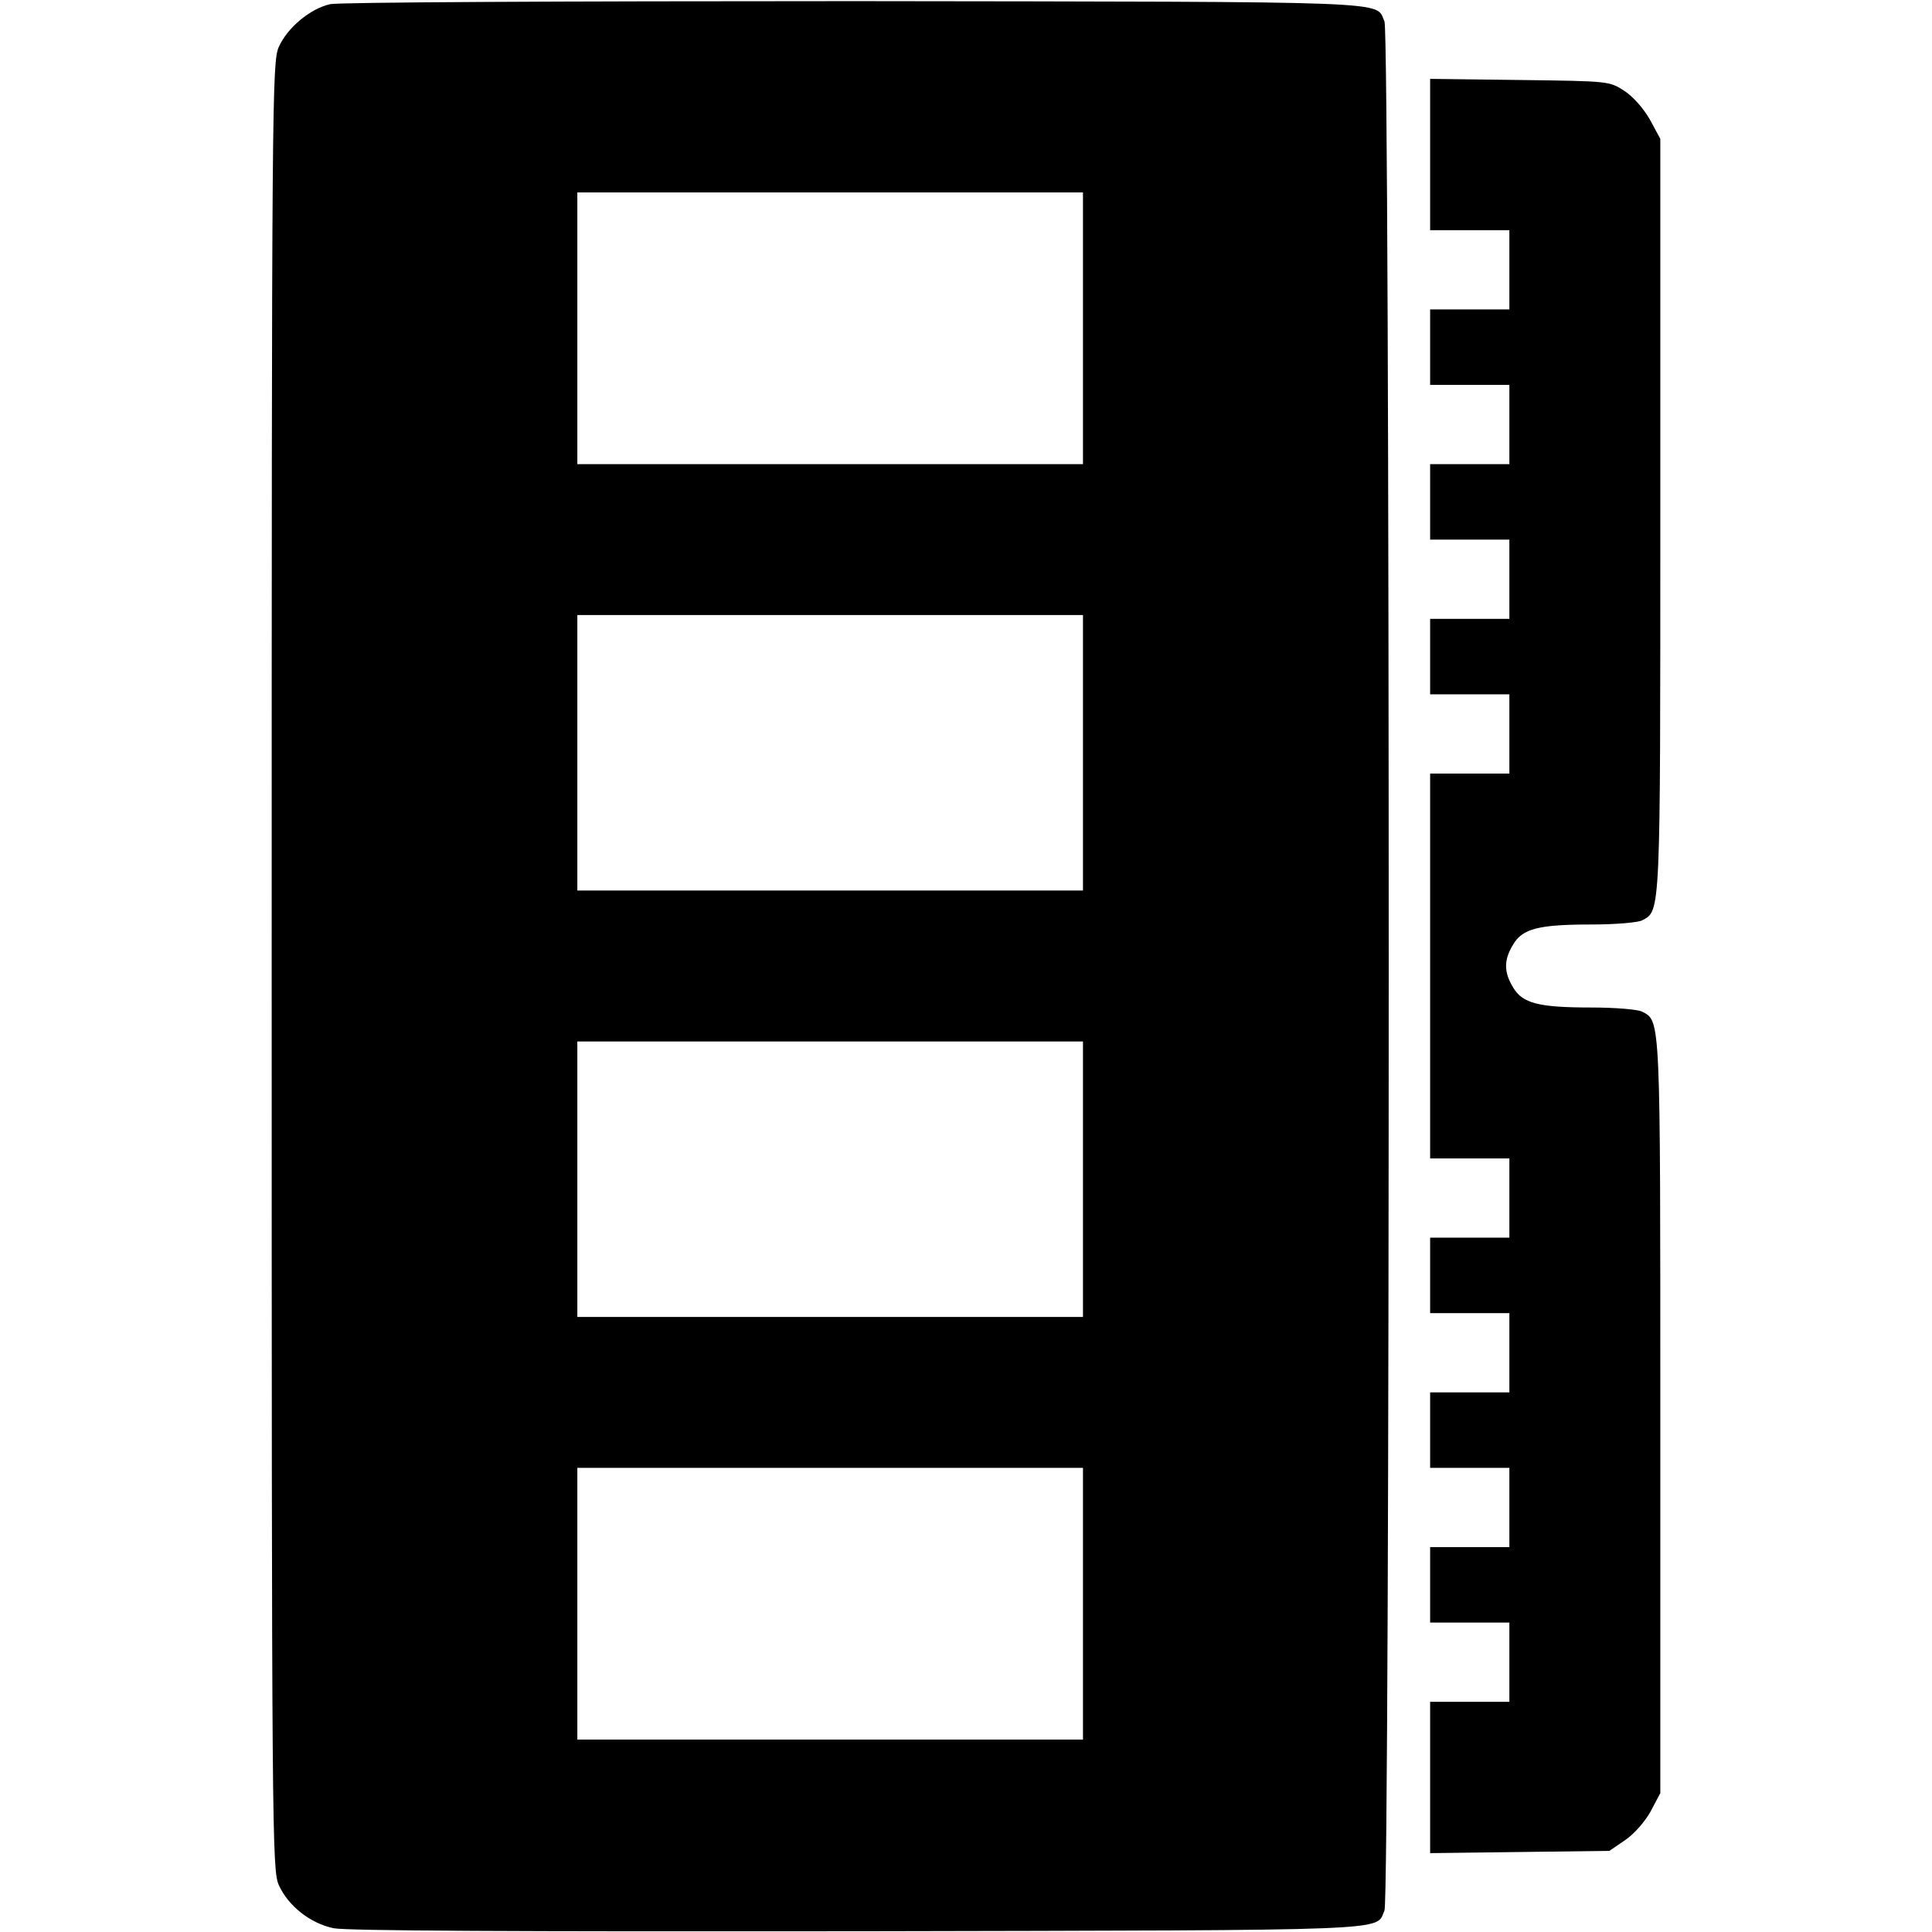
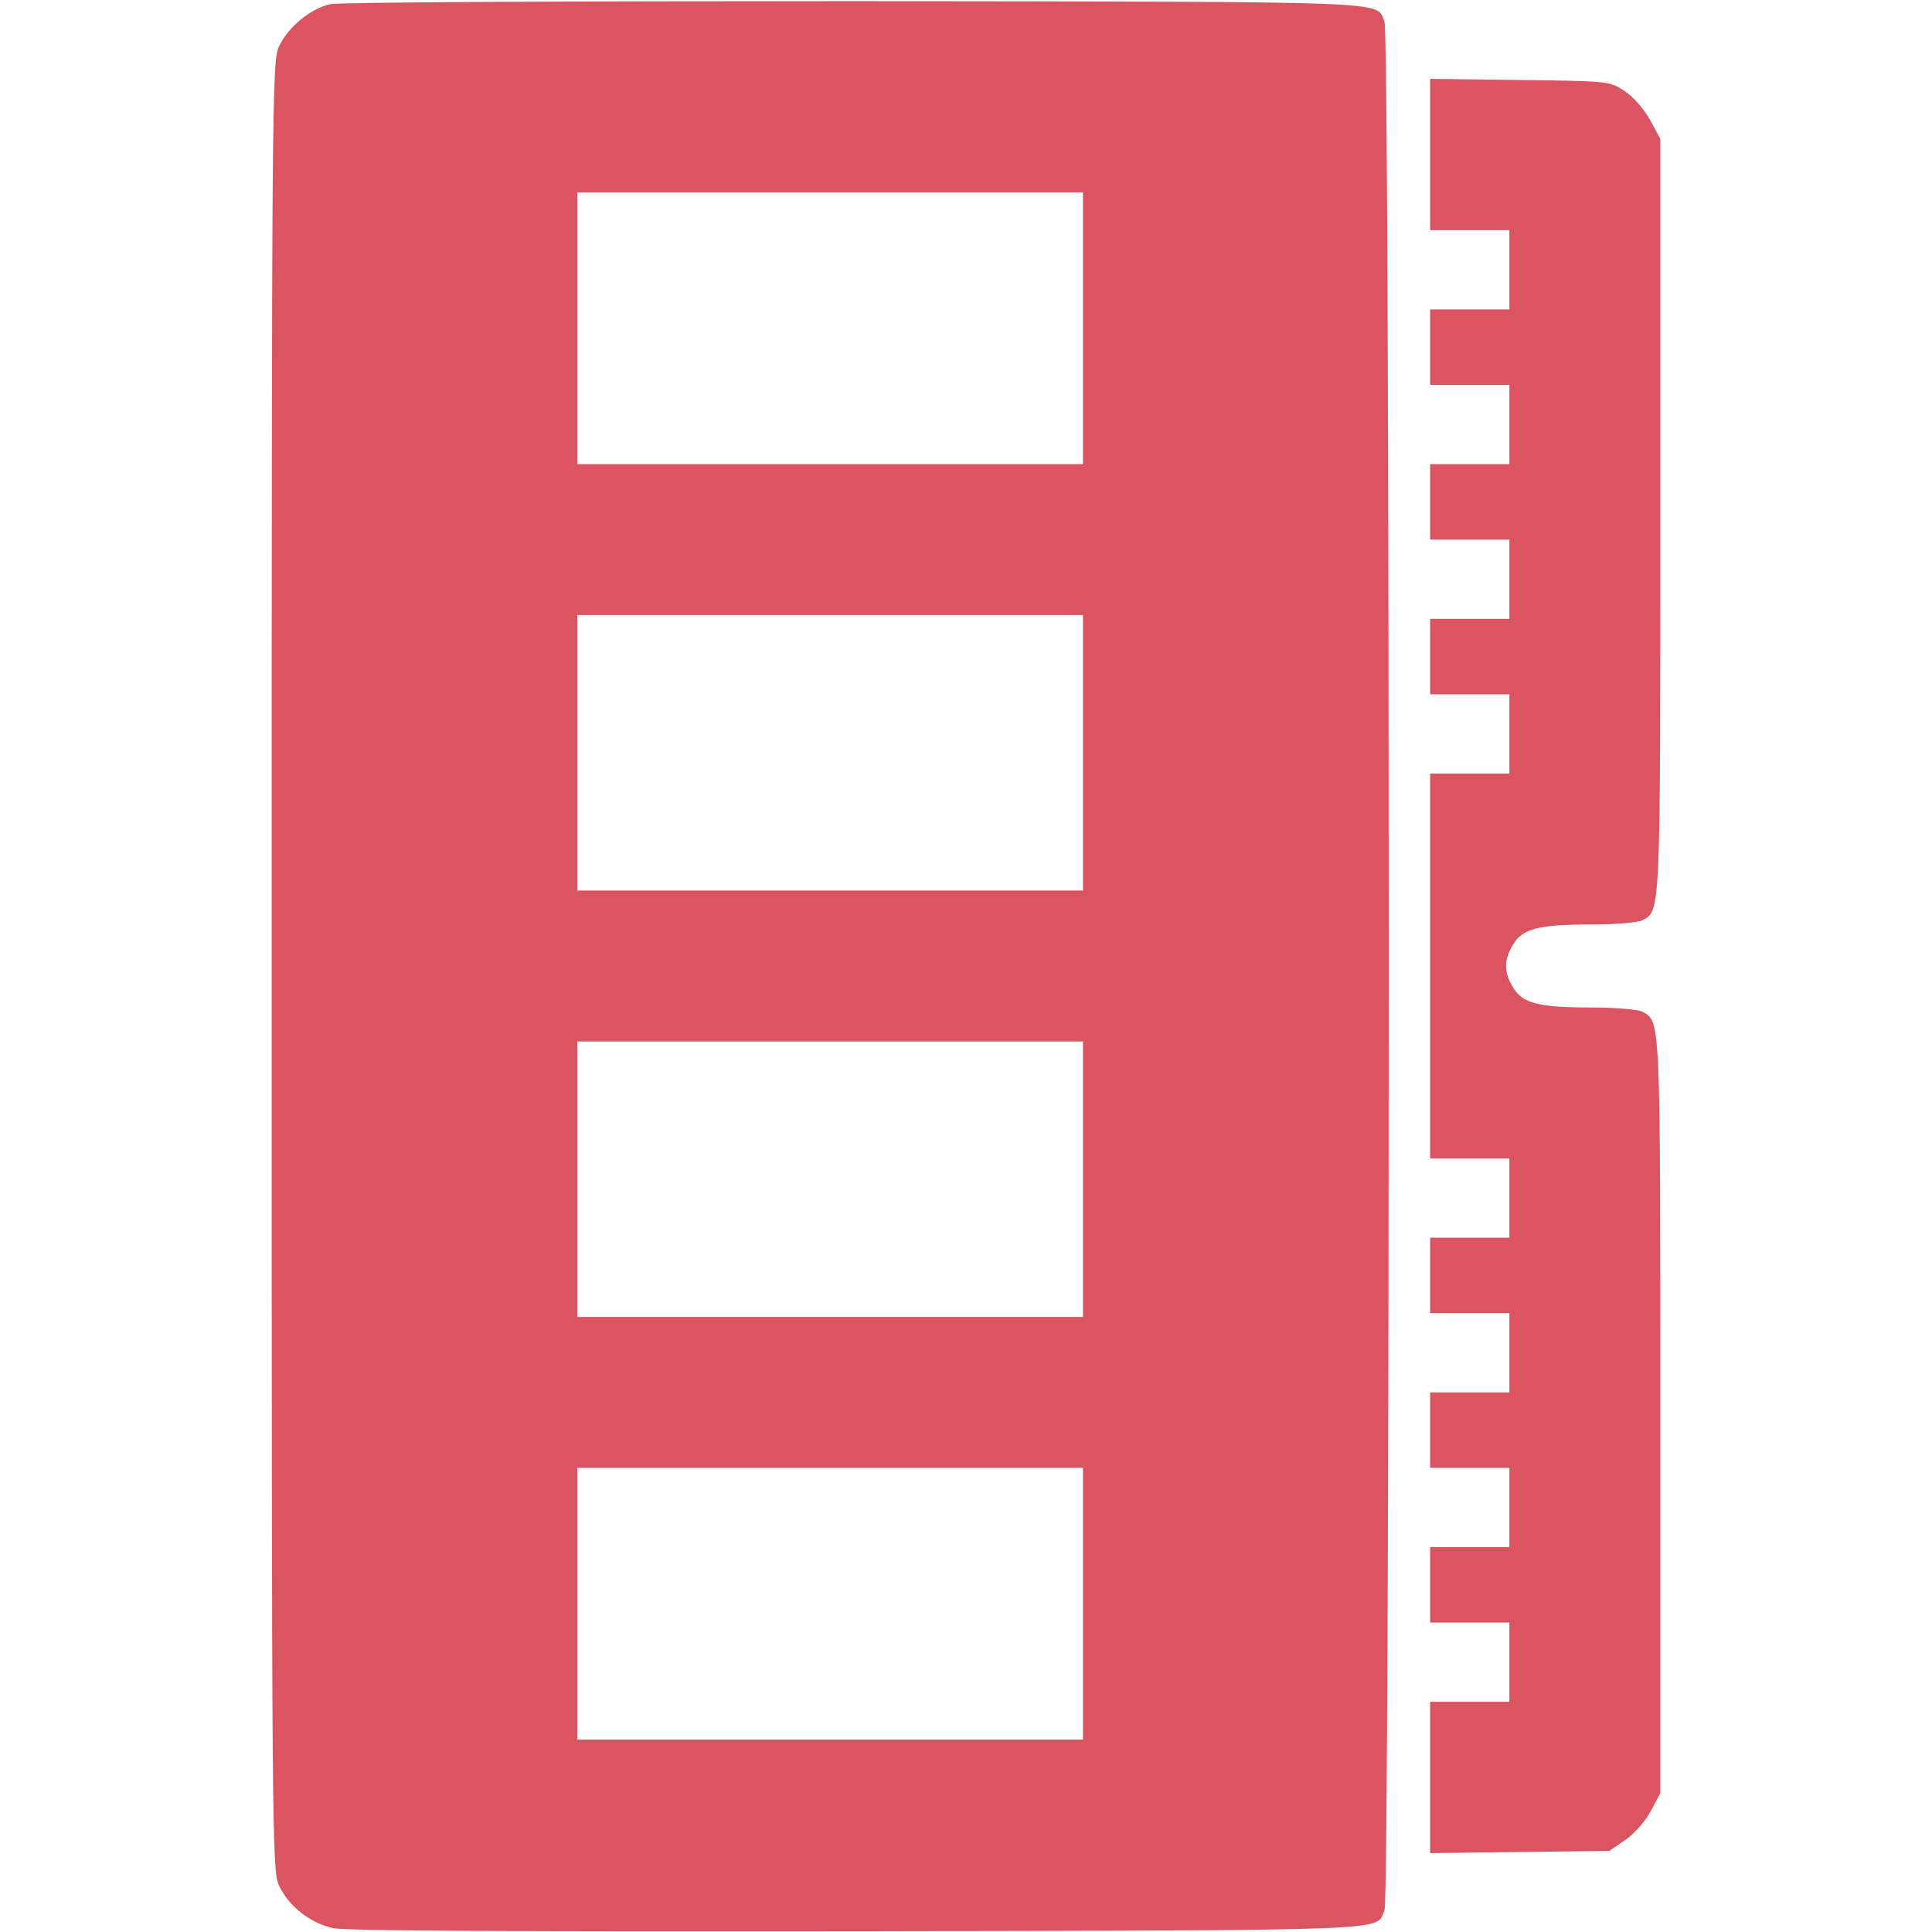
<svg xmlns="http://www.w3.org/2000/svg" version="1.0" width="512pt" height="512pt" viewBox="0 0 512 512" preserveAspectRatio="xMidYMid meet">
-   <g transform="translate(0,512) scale(0.1,-0.1)" fill="#000000" stroke="none">
+   <g transform="translate(0,512) scale(0.1,-0.1)" fill="#DB5461" stroke="none">
    <path d="M875 5109 c-53 -12 -113 -62 -136 -113 -18 -40 -19 -128 -19 -2436 0 -2308 1 -2396 19 -2436 25 -55 83 -101 145 -114 35 -7 485 -9 1391 -8 1450 3 1369 0 1394 55 15 34 15 4972 0 5006 -25 55 58 52 -1404 54 -790 0 -1367 -3 -1390 -8z m1995 -859 l0 -360 -670 0 -670 0 0 360 0 360 670 0 670 0 0 -360z m0 -1125 l0 -365 -670 0 -670 0 0 365 0 365 670 0 670 0 0 -365z m0 -1130 l0 -365 -670 0 -670 0 0 365 0 365 670 0 670 0 0 -365z m0 -1125 l0 -360 -670 0 -670 0 0 360 0 360 670 0 670 0 0 -360z" />
    <path d="M3790 4711 l0 -201 105 0 105 0 0 -105 0 -105 -105 0 -105 0 0 -100 0 -100 105 0 105 0 0 -105 0 -105 -105 0 -105 0 0 -100 0 -100 105 0 105 0 0 -105 0 -105 -105 0 -105 0 0 -100 0 -100 105 0 105 0 0 -105 0 -105 -105 0 -105 0 0 -510 0 -510 105 0 105 0 0 -105 0 -105 -105 0 -105 0 0 -100 0 -100 105 0 105 0 0 -105 0 -105 -105 0 -105 0 0 -100 0 -100 105 0 105 0 0 -105 0 -105 -105 0 -105 0 0 -100 0 -100 105 0 105 0 0 -105 0 -105 -105 0 -105 0 0 -201 0 -200 238 3 237 3 41 28 c24 16 53 49 68 76 l26 49 0 996 c0 1066 1 1049 -48 1075 -12 6 -72 11 -134 11 -141 0 -183 11 -208 53 -25 41 -25 73 0 114 25 42 67 53 208 53 62 0 122 5 134 11 49 26 48 9 48 1075 l0 996 -27 50 c-17 30 -44 61 -68 77 -40 26 -41 26 -277 29 l-238 3 0 -200z" />
  </g>
</svg>
